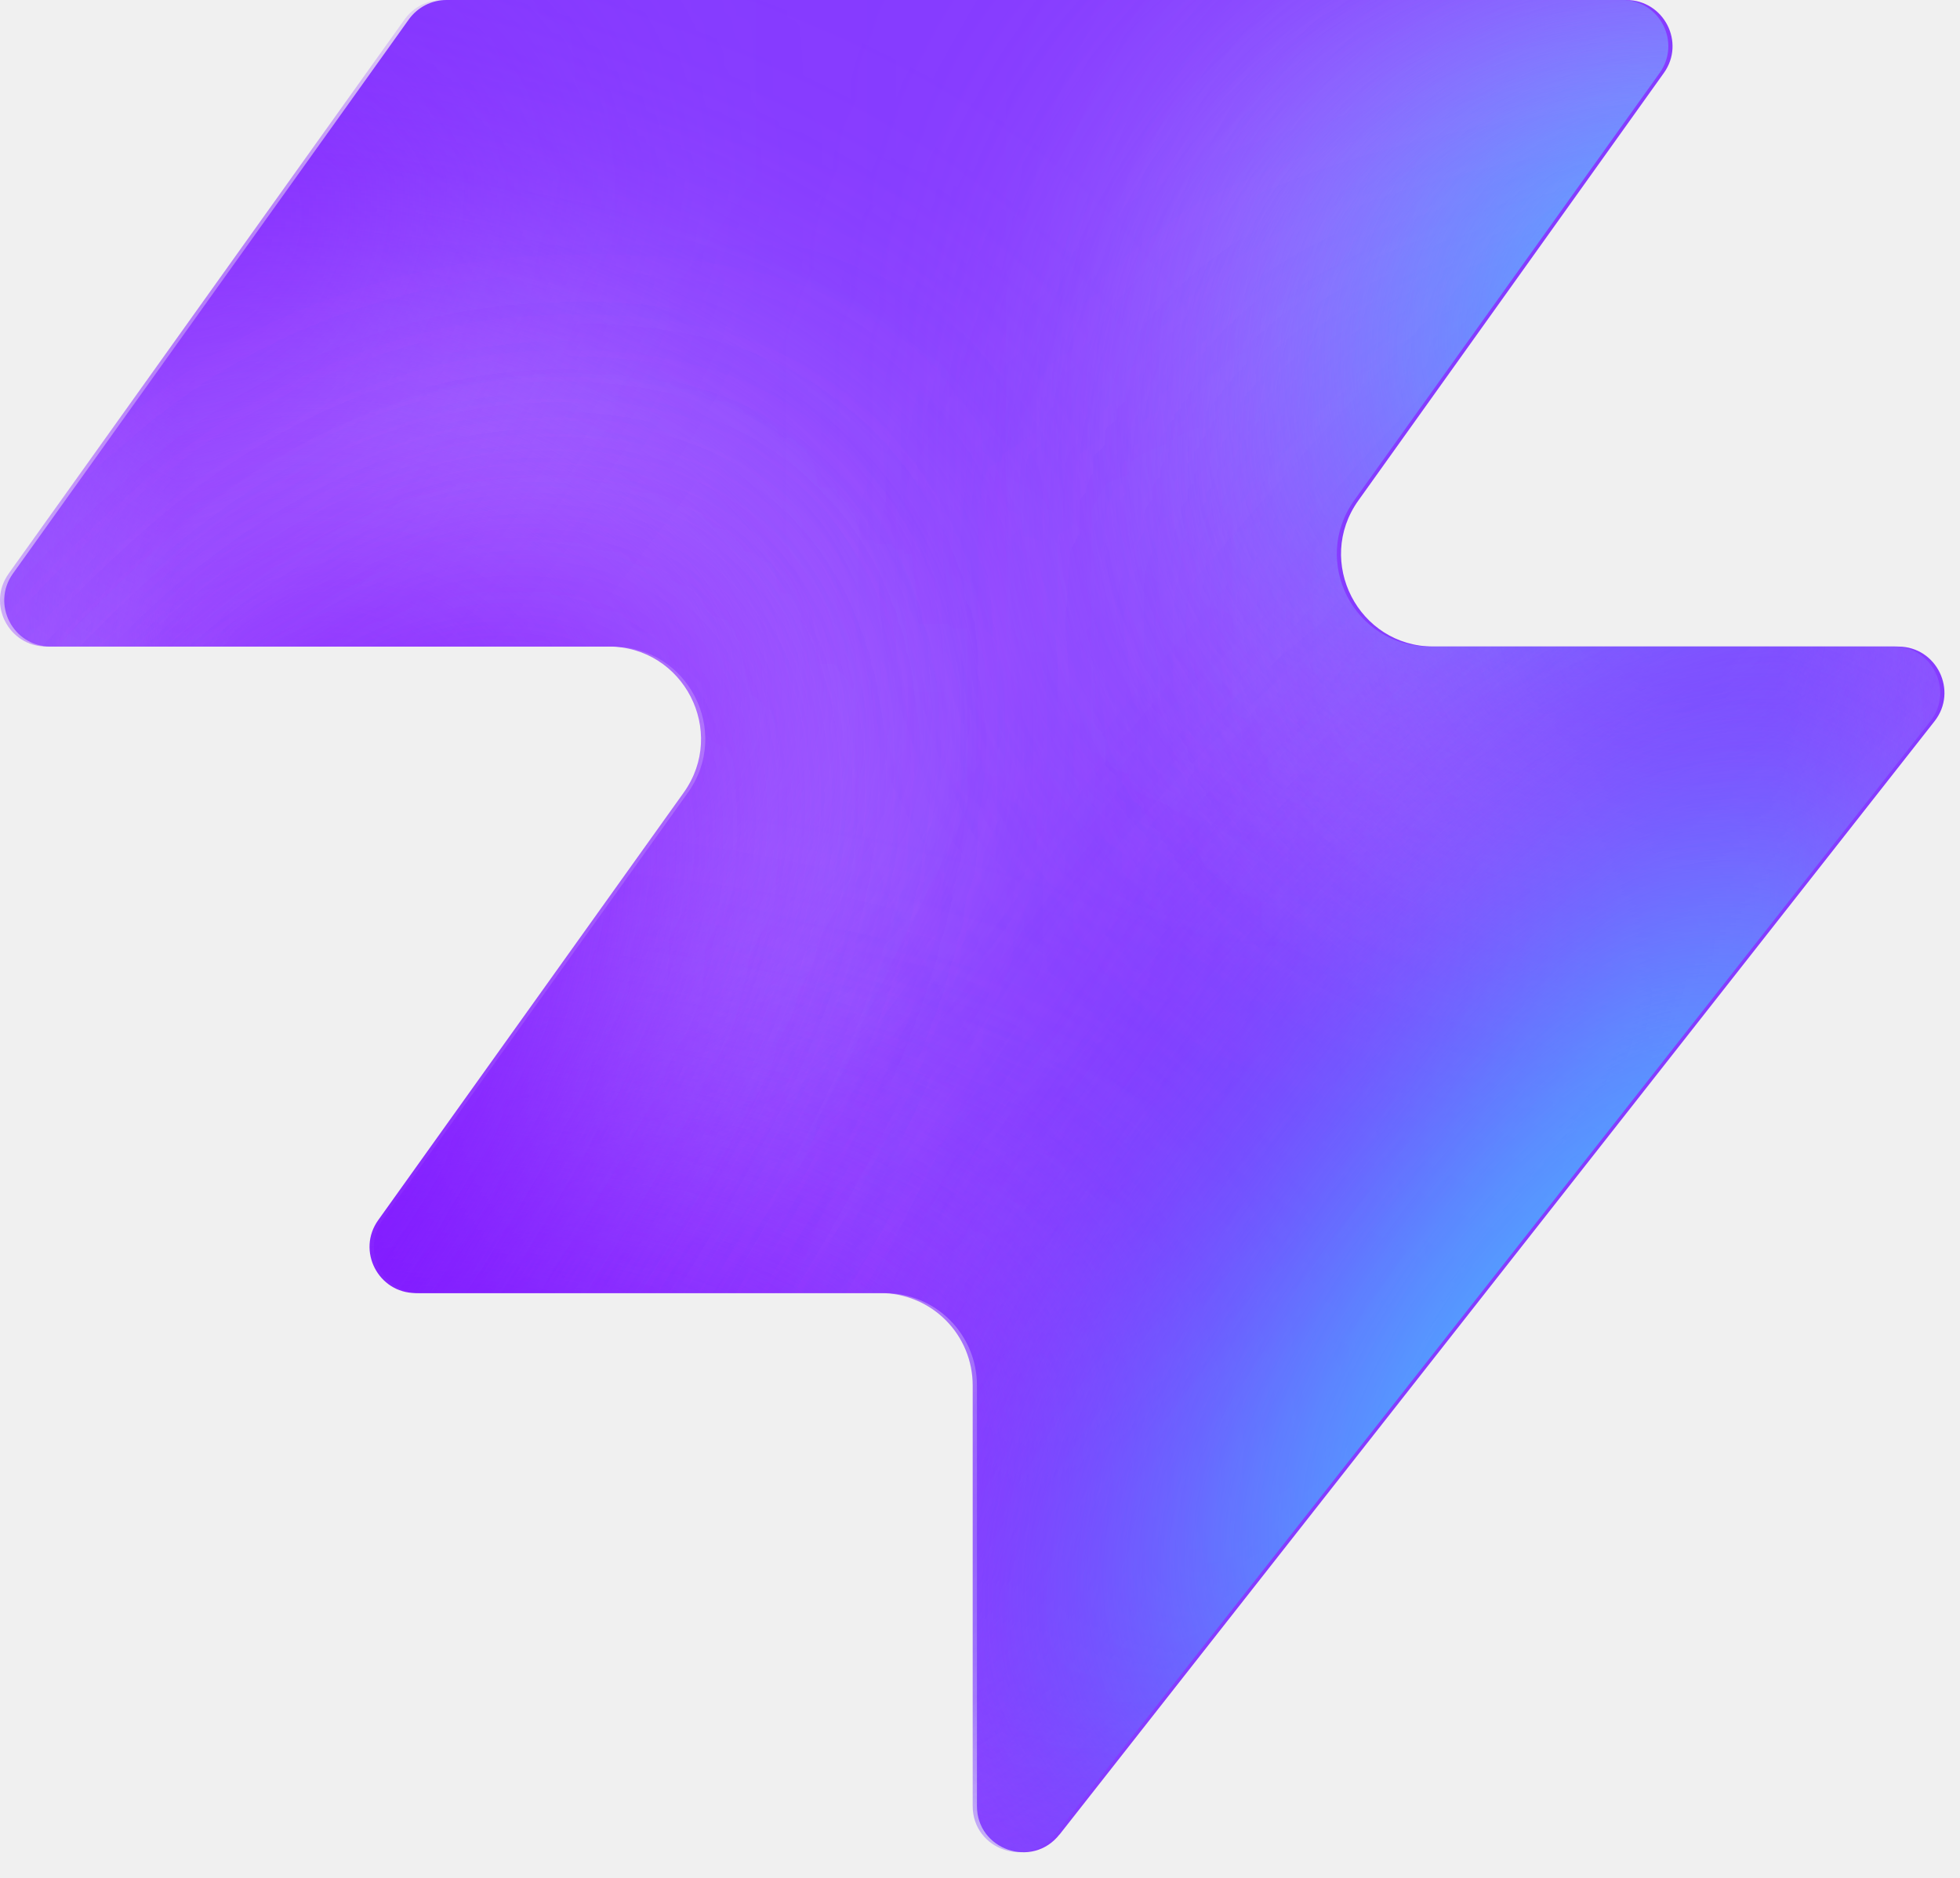
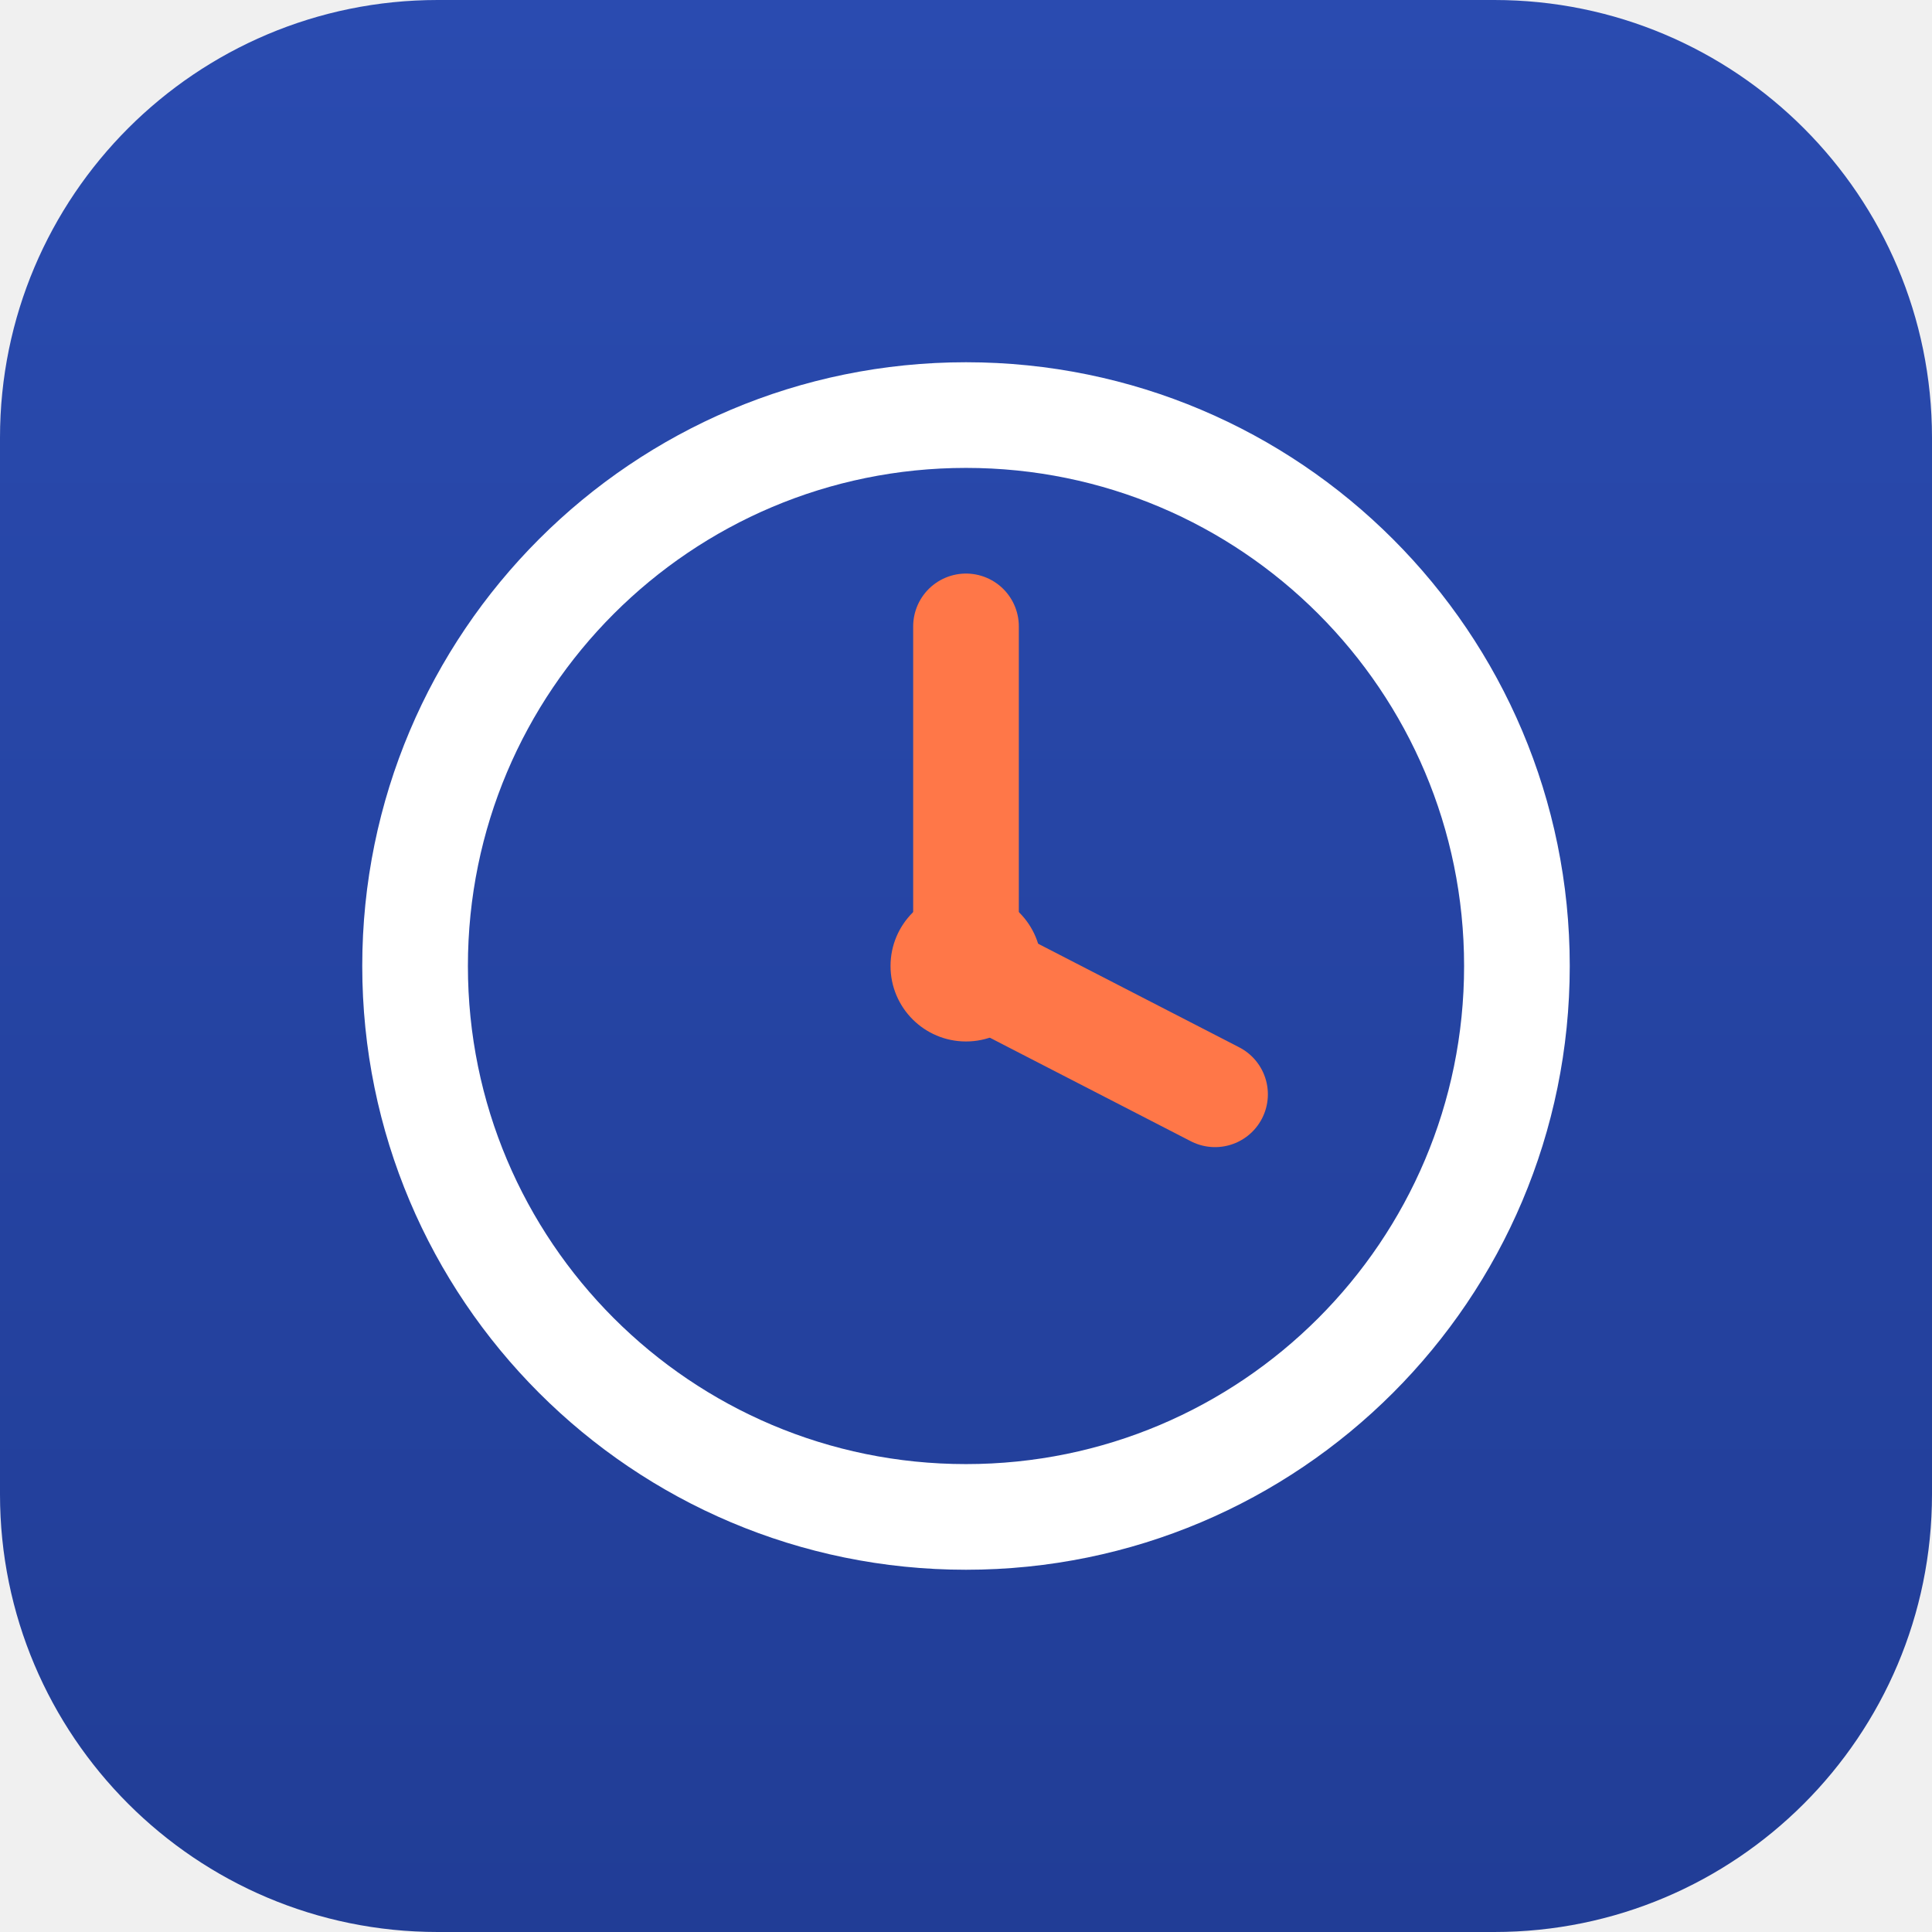
- <svg xmlns="http://www.w3.org/2000/svg" width="48" height="46" fill="none" viewBox="0 0 48 46">
-   <path fill="#863bff" d="M25.946 44.938c-.664.845-2.021.375-2.021-.698V33.937a2.26 2.26 0 0 0-2.262-2.262H10.287c-.92 0-1.456-1.04-.92-1.788l7.48-10.471c1.07-1.497 0-3.578-1.842-3.578H1.237c-.92 0-1.456-1.04-.92-1.788L10.013.474c.214-.297.556-.474.92-.474h28.894c.92 0 1.456 1.04.92 1.788l-7.48 10.471c-1.07 1.498 0 3.579 1.842 3.579h11.377c.943 0 1.473 1.088.89 1.83L25.947 44.94z" style="fill:#863bff;fill:color(display-p3 .525 .23 1);fill-opacity:1" />
-   <mask id="a" width="48" height="46" x="0" y="0" maskUnits="userSpaceOnUse" style="mask-type:alpha">
-     <path fill="#000" d="M25.842 44.938c-.664.844-2.021.375-2.021-.698V33.937a2.26 2.26 0 0 0-2.262-2.262H10.183c-.92 0-1.456-1.04-.92-1.788l7.48-10.471c1.07-1.498 0-3.579-1.842-3.579H1.133c-.92 0-1.456-1.04-.92-1.787L9.91.473c.214-.297.556-.474.92-.474h28.894c.92 0 1.456 1.04.92 1.788l-7.48 10.471c-1.07 1.498 0 3.578 1.842 3.578h11.377c.943 0 1.473 1.088.89 1.832L25.843 44.94z" style="fill:#000;fill-opacity:1" />
-   </mask>
-   <g mask="url(#a)">
-     <g filter="url(#b)">
-       <ellipse cx="5.508" cy="14.704" fill="#ede6ff" rx="5.508" ry="14.704" style="fill:#ede6ff;fill:color(display-p3 .927 .903 1);fill-opacity:1" transform="matrix(.00324 1 1 -.00324 -4.47 31.516)" />
-     </g>
-     <g filter="url(#c)">
-       <ellipse cx="10.399" cy="29.851" fill="#ede6ff" rx="10.399" ry="29.851" style="fill:#ede6ff;fill:color(display-p3 .927 .903 1);fill-opacity:1" transform="matrix(.00324 1 1 -.00324 -39.328 7.883)" />
-     </g>
-     <g filter="url(#d)">
-       <ellipse cx="5.508" cy="30.487" fill="#7e14ff" rx="5.508" ry="30.487" style="fill:#7e14ff;fill:color(display-p3 .492 .077 1);fill-opacity:1" transform="rotate(89.814 -25.913 -14.639)scale(1 -1)" />
-     </g>
-     <g filter="url(#e)">
-       <ellipse cx="5.508" cy="30.599" fill="#7e14ff" rx="5.508" ry="30.599" style="fill:#7e14ff;fill:color(display-p3 .492 .077 1);fill-opacity:1" transform="rotate(89.814 -32.644 -3.334)scale(1 -1)" />
-     </g>
-     <g filter="url(#f)">
-       <ellipse cx="5.508" cy="30.599" fill="#7e14ff" rx="5.508" ry="30.599" style="fill:#7e14ff;fill:color(display-p3 .492 .077 1);fill-opacity:1" transform="matrix(.00324 1 1 -.00324 -34.34 30.47)" />
-     </g>
-     <g filter="url(#g)">
-       <ellipse cx="14.072" cy="22.078" fill="#ede6ff" rx="14.072" ry="22.078" style="fill:#ede6ff;fill:color(display-p3 .927 .903 1);fill-opacity:1" transform="rotate(93.35 24.506 48.493)scale(-1 1)" />
-     </g>
-     <g filter="url(#h)">
-       <ellipse cx="3.47" cy="21.501" fill="#7e14ff" rx="3.47" ry="21.501" style="fill:#7e14ff;fill:color(display-p3 .492 .077 1);fill-opacity:1" transform="rotate(89.009 28.708 47.59)scale(-1 1)" />
-     </g>
-     <g filter="url(#i)">
-       <ellipse cx="3.47" cy="21.501" fill="#7e14ff" rx="3.47" ry="21.501" style="fill:#7e14ff;fill:color(display-p3 .492 .077 1);fill-opacity:1" transform="rotate(89.009 28.708 47.59)scale(-1 1)" />
-     </g>
-     <g filter="url(#j)">
-       <ellipse cx=".387" cy="8.972" fill="#7e14ff" rx="4.407" ry="29.108" style="fill:#7e14ff;fill:color(display-p3 .492 .077 1);fill-opacity:1" transform="rotate(39.51 .387 8.972)" />
-     </g>
-     <g filter="url(#k)">
-       <ellipse cx="47.523" cy="-6.092" fill="#7e14ff" rx="4.407" ry="29.108" style="fill:#7e14ff;fill:color(display-p3 .492 .077 1);fill-opacity:1" transform="rotate(37.892 47.523 -6.092)" />
-     </g>
-     <g filter="url(#l)">
-       <ellipse cx="41.412" cy="6.333" fill="#47bfff" rx="5.971" ry="9.665" style="fill:#47bfff;fill:color(display-p3 .28 .748 1);fill-opacity:1" transform="rotate(37.892 41.412 6.333)" />
-     </g>
-     <g filter="url(#m)">
-       <ellipse cx="-1.879" cy="38.332" fill="#7e14ff" rx="4.407" ry="29.108" style="fill:#7e14ff;fill:color(display-p3 .492 .077 1);fill-opacity:1" transform="rotate(37.892 -1.88 38.332)" />
-     </g>
-     <g filter="url(#n)">
-       <ellipse cx="-1.879" cy="38.332" fill="#7e14ff" rx="4.407" ry="29.108" style="fill:#7e14ff;fill:color(display-p3 .492 .077 1);fill-opacity:1" transform="rotate(37.892 -1.88 38.332)" />
-     </g>
-     <g filter="url(#o)">
-       <ellipse cx="35.651" cy="29.907" fill="#7e14ff" rx="4.407" ry="29.108" style="fill:#7e14ff;fill:color(display-p3 .492 .077 1);fill-opacity:1" transform="rotate(37.892 35.651 29.907)" />
-     </g>
-     <g filter="url(#p)">
-       <ellipse cx="38.418" cy="32.4" fill="#47bfff" rx="5.971" ry="15.297" style="fill:#47bfff;fill:color(display-p3 .28 .748 1);fill-opacity:1" transform="rotate(37.892 38.418 32.4)" />
-     </g>
-   </g>
+ <svg xmlns="http://www.w3.org/2000/svg" width="512" height="512" viewBox="0 0 512 512" fill="none">
  <defs>
-     <filter id="b" width="60.045" height="41.654" x="-19.77" y="16.149" color-interpolation-filters="sRGB" filterUnits="userSpaceOnUse">
-       <feFlood flood-opacity="0" result="BackgroundImageFix" />
-       <feBlend in="SourceGraphic" in2="BackgroundImageFix" result="shape" />
-       <feGaussianBlur result="effect1_foregroundBlur_2002_17158" stdDeviation="7.659" />
-     </filter>
-     <filter id="c" width="90.34" height="51.437" x="-54.613" y="-7.533" color-interpolation-filters="sRGB" filterUnits="userSpaceOnUse">
-       <feFlood flood-opacity="0" result="BackgroundImageFix" />
-       <feBlend in="SourceGraphic" in2="BackgroundImageFix" result="shape" />
-       <feGaussianBlur result="effect1_foregroundBlur_2002_17158" stdDeviation="7.659" />
-     </filter>
-     <filter id="d" width="79.355" height="29.4" x="-49.64" y="2.03" color-interpolation-filters="sRGB" filterUnits="userSpaceOnUse">
-       <feFlood flood-opacity="0" result="BackgroundImageFix" />
-       <feBlend in="SourceGraphic" in2="BackgroundImageFix" result="shape" />
-       <feGaussianBlur result="effect1_foregroundBlur_2002_17158" stdDeviation="4.596" />
-     </filter>
-     <filter id="e" width="79.579" height="29.4" x="-45.045" y="20.029" color-interpolation-filters="sRGB" filterUnits="userSpaceOnUse">
-       <feFlood flood-opacity="0" result="BackgroundImageFix" />
-       <feBlend in="SourceGraphic" in2="BackgroundImageFix" result="shape" />
-       <feGaussianBlur result="effect1_foregroundBlur_2002_17158" stdDeviation="4.596" />
-     </filter>
-     <filter id="f" width="79.579" height="29.4" x="-43.513" y="21.178" color-interpolation-filters="sRGB" filterUnits="userSpaceOnUse">
-       <feFlood flood-opacity="0" result="BackgroundImageFix" />
-       <feBlend in="SourceGraphic" in2="BackgroundImageFix" result="shape" />
-       <feGaussianBlur result="effect1_foregroundBlur_2002_17158" stdDeviation="4.596" />
-     </filter>
-     <filter id="g" width="74.749" height="58.852" x="15.756" y="-17.901" color-interpolation-filters="sRGB" filterUnits="userSpaceOnUse">
-       <feFlood flood-opacity="0" result="BackgroundImageFix" />
-       <feBlend in="SourceGraphic" in2="BackgroundImageFix" result="shape" />
-       <feGaussianBlur result="effect1_foregroundBlur_2002_17158" stdDeviation="7.659" />
-     </filter>
-     <filter id="h" width="61.377" height="25.362" x="23.548" y="2.284" color-interpolation-filters="sRGB" filterUnits="userSpaceOnUse">
-       <feFlood flood-opacity="0" result="BackgroundImageFix" />
-       <feBlend in="SourceGraphic" in2="BackgroundImageFix" result="shape" />
-       <feGaussianBlur result="effect1_foregroundBlur_2002_17158" stdDeviation="4.596" />
-     </filter>
-     <filter id="i" width="61.377" height="25.362" x="23.548" y="2.284" color-interpolation-filters="sRGB" filterUnits="userSpaceOnUse">
-       <feFlood flood-opacity="0" result="BackgroundImageFix" />
-       <feBlend in="SourceGraphic" in2="BackgroundImageFix" result="shape" />
-       <feGaussianBlur result="effect1_foregroundBlur_2002_17158" stdDeviation="4.596" />
-     </filter>
-     <filter id="j" width="56.045" height="63.649" x="-27.636" y="-22.853" color-interpolation-filters="sRGB" filterUnits="userSpaceOnUse">
-       <feFlood flood-opacity="0" result="BackgroundImageFix" />
-       <feBlend in="SourceGraphic" in2="BackgroundImageFix" result="shape" />
-       <feGaussianBlur result="effect1_foregroundBlur_2002_17158" stdDeviation="4.596" />
-     </filter>
-     <filter id="k" width="54.814" height="64.646" x="20.116" y="-38.415" color-interpolation-filters="sRGB" filterUnits="userSpaceOnUse">
-       <feFlood flood-opacity="0" result="BackgroundImageFix" />
-       <feBlend in="SourceGraphic" in2="BackgroundImageFix" result="shape" />
-       <feGaussianBlur result="effect1_foregroundBlur_2002_17158" stdDeviation="4.596" />
-     </filter>
-     <filter id="l" width="33.541" height="35.313" x="24.641" y="-11.323" color-interpolation-filters="sRGB" filterUnits="userSpaceOnUse">
-       <feFlood flood-opacity="0" result="BackgroundImageFix" />
-       <feBlend in="SourceGraphic" in2="BackgroundImageFix" result="shape" />
-       <feGaussianBlur result="effect1_foregroundBlur_2002_17158" stdDeviation="4.596" />
-     </filter>
-     <filter id="m" width="54.814" height="64.646" x="-29.286" y="6.009" color-interpolation-filters="sRGB" filterUnits="userSpaceOnUse">
-       <feFlood flood-opacity="0" result="BackgroundImageFix" />
-       <feBlend in="SourceGraphic" in2="BackgroundImageFix" result="shape" />
-       <feGaussianBlur result="effect1_foregroundBlur_2002_17158" stdDeviation="4.596" />
-     </filter>
-     <filter id="n" width="54.814" height="64.646" x="-29.286" y="6.009" color-interpolation-filters="sRGB" filterUnits="userSpaceOnUse">
-       <feFlood flood-opacity="0" result="BackgroundImageFix" />
-       <feBlend in="SourceGraphic" in2="BackgroundImageFix" result="shape" />
-       <feGaussianBlur result="effect1_foregroundBlur_2002_17158" stdDeviation="4.596" />
-     </filter>
-     <filter id="o" width="54.814" height="64.646" x="8.244" y="-2.416" color-interpolation-filters="sRGB" filterUnits="userSpaceOnUse">
-       <feFlood flood-opacity="0" result="BackgroundImageFix" />
-       <feBlend in="SourceGraphic" in2="BackgroundImageFix" result="shape" />
-       <feGaussianBlur result="effect1_foregroundBlur_2002_17158" stdDeviation="4.596" />
-     </filter>
-     <filter id="p" width="39.409" height="43.623" x="18.713" y="10.588" color-interpolation-filters="sRGB" filterUnits="userSpaceOnUse">
-       <feFlood flood-opacity="0" result="BackgroundImageFix" />
-       <feBlend in="SourceGraphic" in2="BackgroundImageFix" result="shape" />
-       <feGaussianBlur result="effect1_foregroundBlur_2002_17158" stdDeviation="4.596" />
-     </filter>
+     <linearGradient id="bg" x1="256" y1="0" x2="256" y2="512" gradientUnits="userSpaceOnUse">
+       <stop offset="0" stop-color="#2A4BB0" />
+       <stop offset="1" stop-color="#213D96" />
+     </linearGradient>
  </defs>
+   <rect width="512" height="512" rx="116" fill="url(#bg)" />
+   <circle cx="256" cy="256" r="146" fill="none" stroke="#FFFFFF" stroke-width="28" />
+   <line x1="256" y1="256" x2="256" y2="166" stroke="#FF7748" stroke-width="28" stroke-linecap="round" />
+   <line x1="256" y1="256" x2="322" y2="290" stroke="#FF7748" stroke-width="28" stroke-linecap="round" />
+   <circle cx="256" cy="256" r="20" fill="#FF7748" />
</svg>
